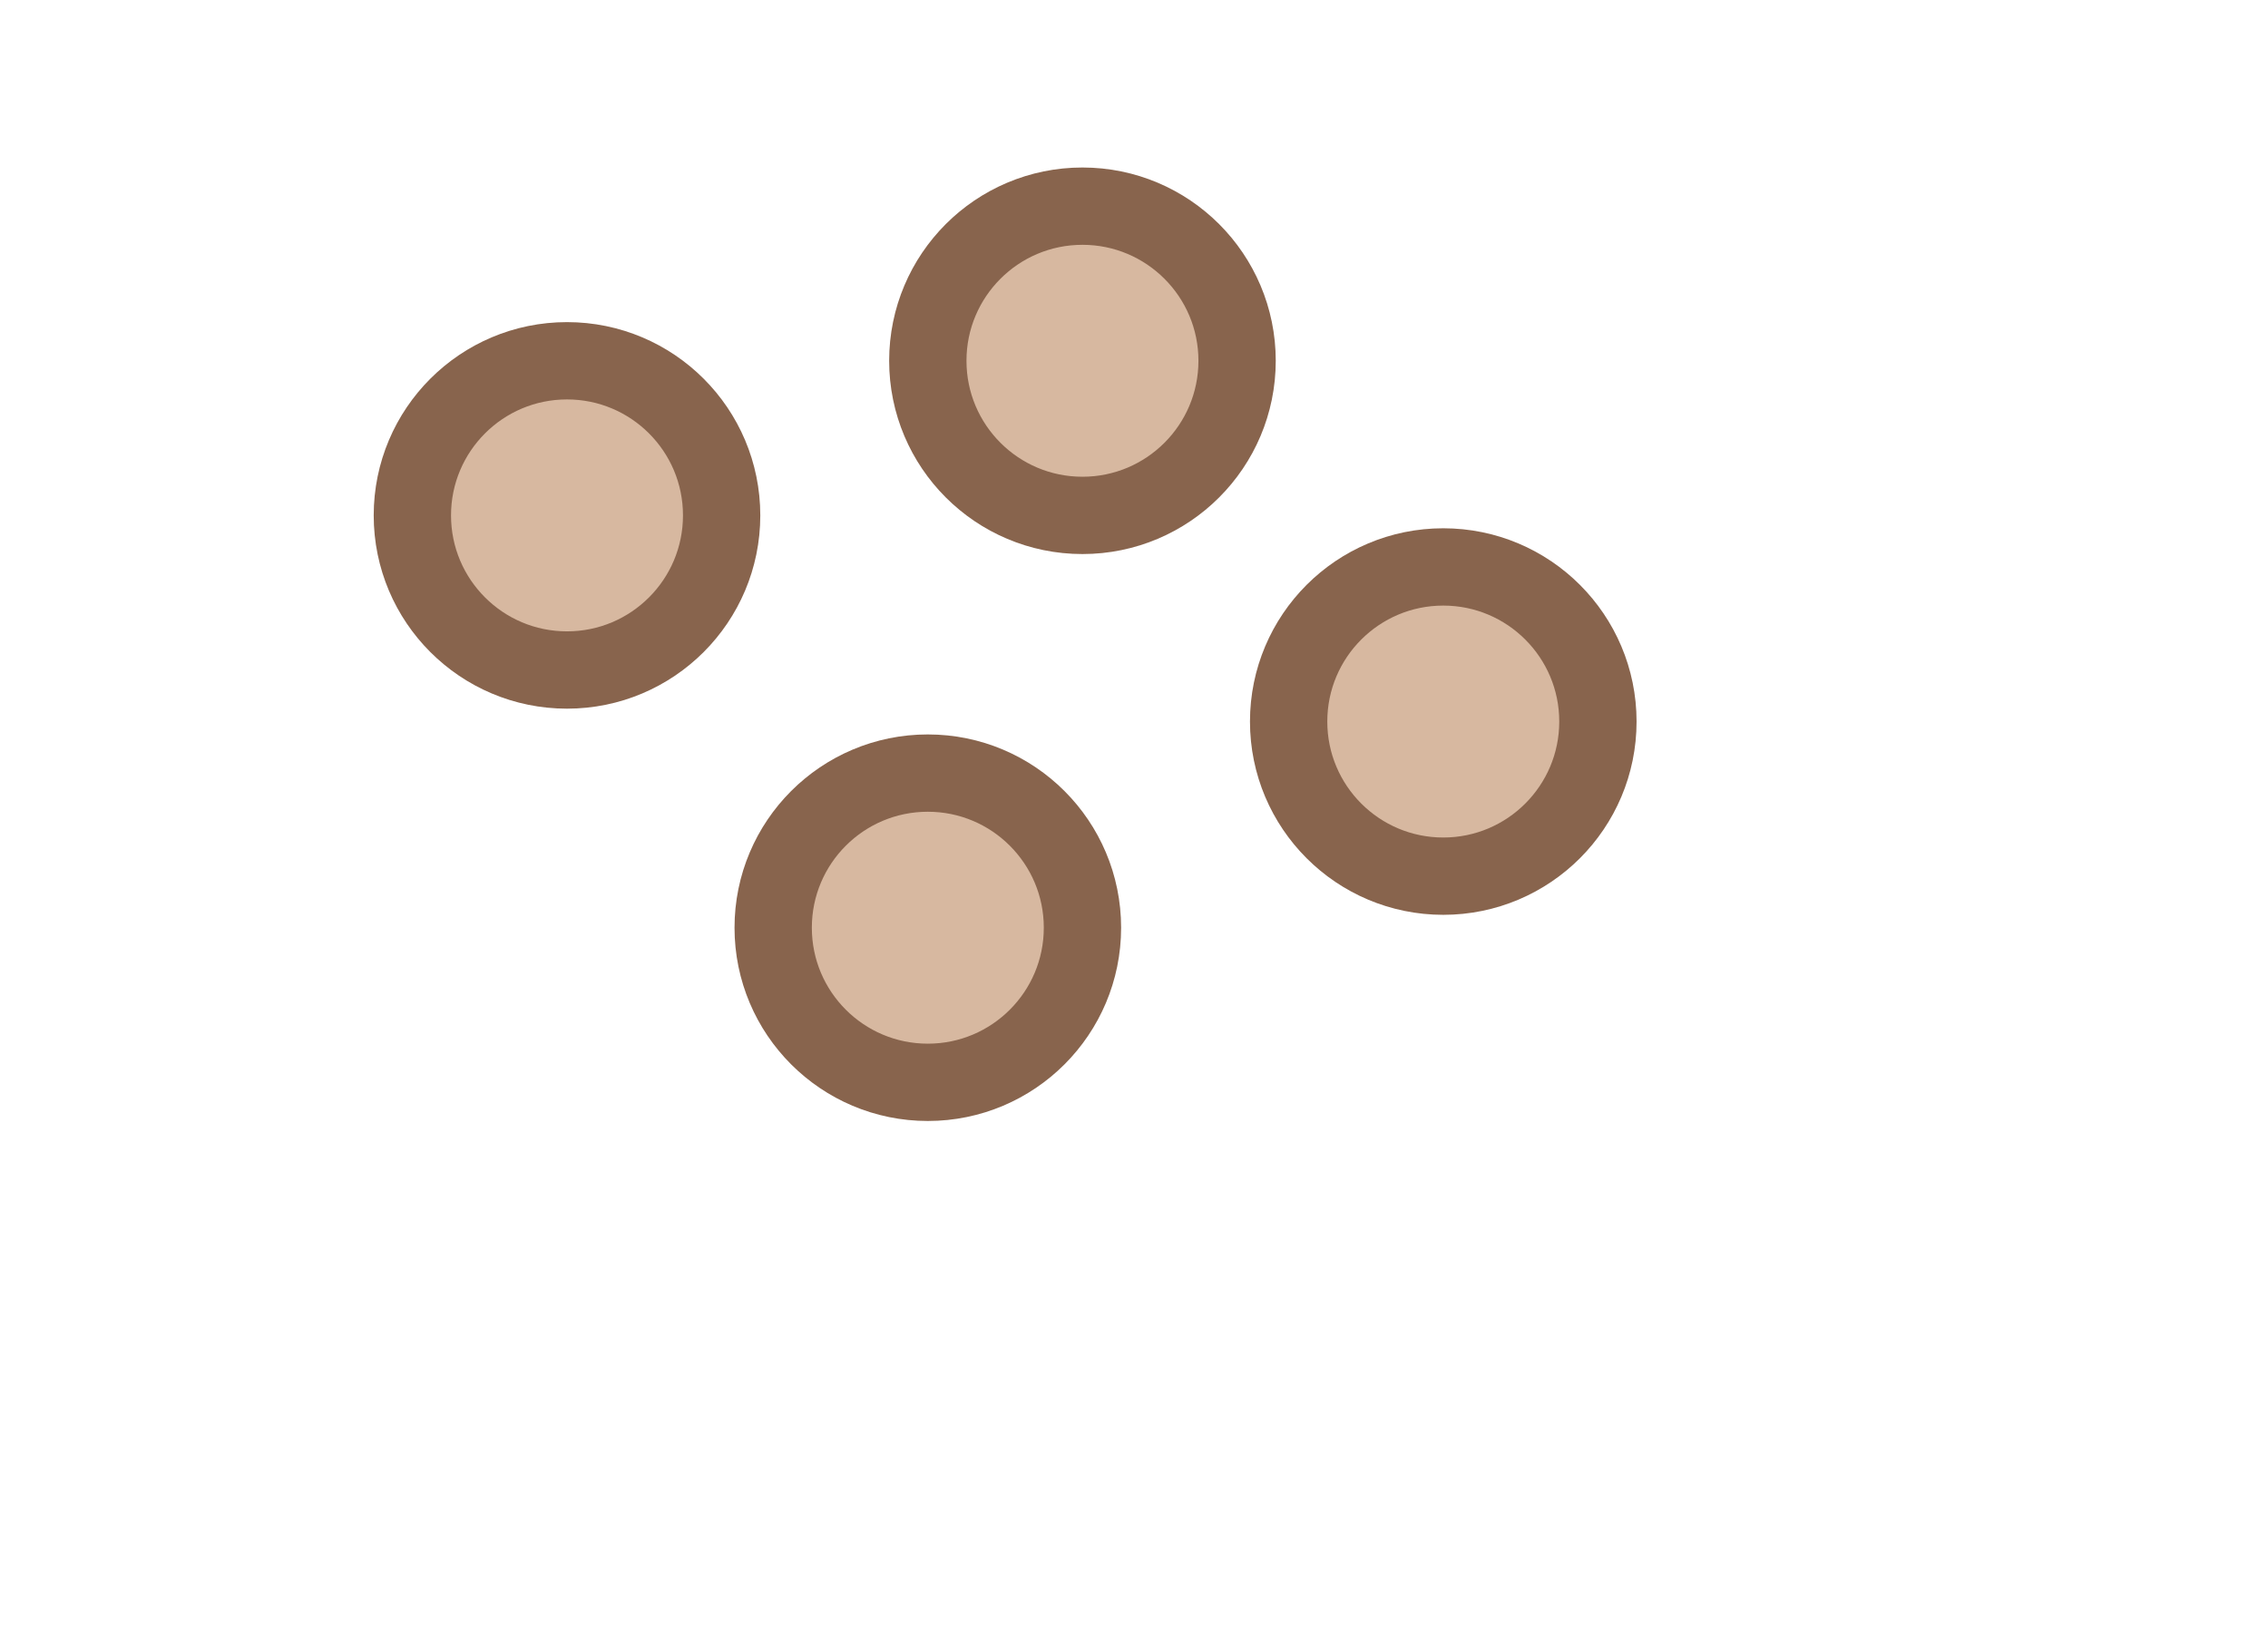
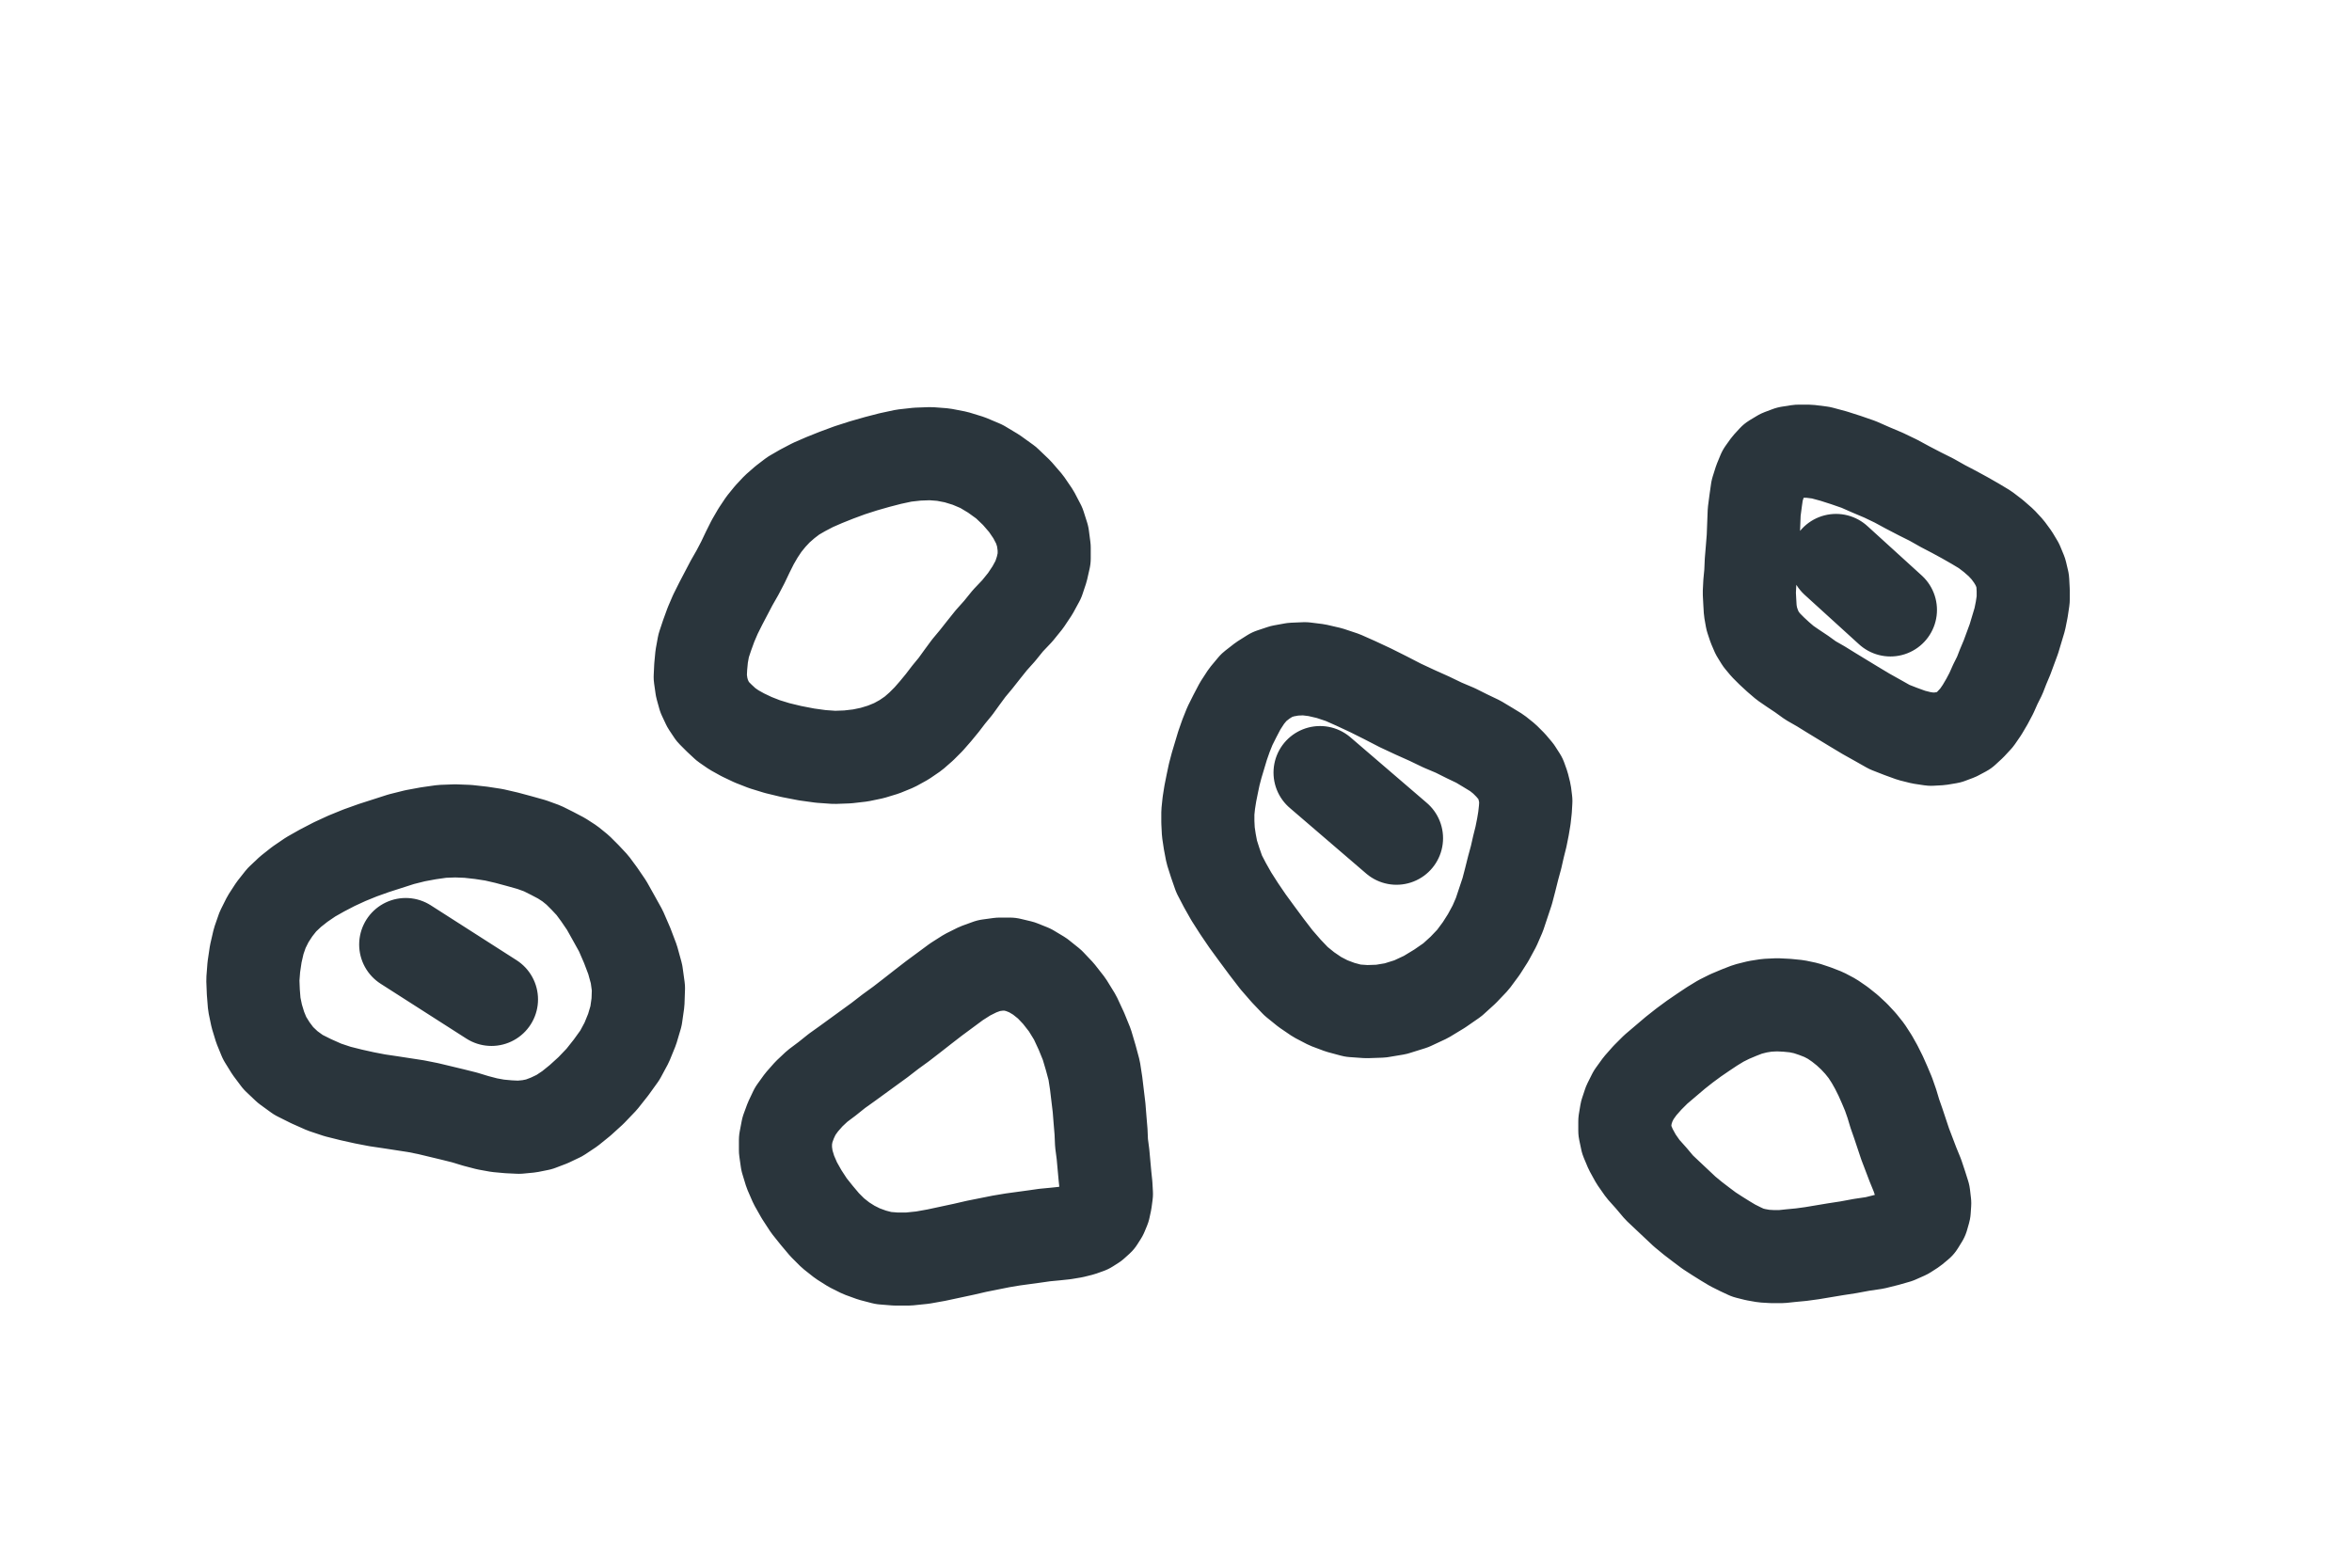
- <svg xmlns="http://www.w3.org/2000/svg" width="44" height="32" viewBox="0 0 44 32" fill="#d7b8a0" stroke="#88644d" stroke-width="1.5" stroke-linecap="round" stroke-linejoin="round">
-   <circle cx="11" cy="10" r="3" />
-   <circle cx="21" cy="7" r="3" />
-   <circle cx="28" cy="14" r="3" />
-   <circle cx="18" cy="18" r="3" />
+ <svg xmlns="http://www.w3.org/2000/svg" width="48" height="32" viewBox="0 0 48 32" fill="none" stroke="#2A353C" stroke-width="1.9" stroke-linecap="round" stroke-linejoin="round">
+   <path d="M12.67 19L12.8 19.3L12.91 19.59L12.99 19.88L13.03 20.17L13.02 20.46L12.98 20.74L12.9 21.01L12.79 21.28L12.65 21.54L12.47 21.79L12.28 22.03L12.06 22.26L11.84 22.46L11.63 22.63L11.42 22.77L11.21 22.87L11 22.95L10.8 22.99L10.59 23.01L10.38 23L10.16 22.98L9.94 22.94L9.71 22.88L9.48 22.81L9.24 22.75L8.99 22.69L8.74 22.63L8.49 22.58L8.23 22.54L7.97 22.5L7.7 22.46L7.44 22.41L7.17 22.35L6.89 22.28L6.62 22.19L6.35 22.07L6.09 21.94L5.87 21.78L5.68 21.6L5.53 21.4L5.4 21.19L5.31 20.97L5.24 20.74L5.19 20.5L5.17 20.25L5.16 20L5.18 19.74L5.22 19.47L5.28 19.21L5.36 18.98L5.47 18.76L5.6 18.56L5.75 18.37L5.93 18.2L6.12 18.05L6.34 17.9L6.57 17.77L6.82 17.64L7.08 17.52L7.35 17.41L7.63 17.31L7.91 17.22L8.19 17.13L8.47 17.06L8.74 17.01L9.02 16.97L9.29 16.96L9.55 16.97L9.82 17L10.08 17.04L10.34 17.1L10.6 17.17L10.85 17.24L11.07 17.32L11.27 17.42L11.46 17.52L11.63 17.63L11.79 17.76L11.94 17.91L12.09 18.07L12.23 18.26L12.38 18.48L12.52 18.73L12.67 19Z M20.53 9.85L20.75 10.06L20.94 10.28L21.09 10.5L21.21 10.73L21.28 10.95L21.31 11.18L21.31 11.4L21.26 11.62L21.19 11.83L21.07 12.05L20.93 12.26L20.76 12.47L20.57 12.67L20.4 12.88L20.23 13.07L20.07 13.27L19.92 13.46L19.77 13.64L19.63 13.83L19.5 14.01L19.36 14.18L19.23 14.35L19.09 14.52L18.95 14.68L18.8 14.83L18.64 14.97L18.45 15.1L18.25 15.21L18.03 15.3L17.8 15.37L17.56 15.42L17.3 15.45L17.03 15.46L16.75 15.44L16.46 15.4L16.15 15.34L15.86 15.27L15.6 15.19L15.37 15.1L15.16 15L14.98 14.9L14.82 14.79L14.68 14.66L14.55 14.53L14.45 14.38L14.37 14.21L14.32 14.03L14.29 13.82L14.3 13.61L14.32 13.4L14.36 13.18L14.43 12.97L14.51 12.75L14.6 12.54L14.71 12.32L14.82 12.11L14.93 11.9L15.05 11.69L15.16 11.48L15.26 11.27L15.36 11.07L15.47 10.88L15.59 10.7L15.72 10.54L15.86 10.39L16.02 10.25L16.19 10.12L16.38 10.01L16.59 9.9L16.82 9.8L17.07 9.7L17.34 9.6L17.62 9.51L17.9 9.43L18.17 9.36L18.45 9.3L18.72 9.27L18.99 9.26L19.25 9.28L19.51 9.33L19.77 9.41L20.03 9.52L20.28 9.67L20.53 9.85Z M22.53 23.78L22.55 24L22.57 24.19L22.58 24.37L22.56 24.52L22.53 24.66L22.48 24.78L22.41 24.89L22.31 24.98L22.2 25.05L22.06 25.1L21.9 25.14L21.72 25.17L21.53 25.19L21.32 25.21L21.11 25.24L20.89 25.27L20.67 25.3L20.43 25.34L20.18 25.39L19.93 25.44L19.67 25.5L19.39 25.56L19.11 25.62L18.83 25.67L18.54 25.7L18.28 25.7L18.03 25.68L17.8 25.62L17.58 25.54L17.38 25.44L17.19 25.32L17 25.17L16.83 25L16.67 24.81L16.51 24.61L16.36 24.38L16.23 24.15L16.13 23.92L16.06 23.69L16.03 23.48L16.03 23.27L16.07 23.06L16.14 22.87L16.23 22.68L16.36 22.5L16.51 22.33L16.68 22.17L16.88 22.02L17.08 21.86L17.29 21.71L17.51 21.55L17.73 21.39L17.95 21.23L18.17 21.06L18.39 20.9L18.61 20.73L18.84 20.55L19.06 20.38L19.29 20.21L19.52 20.04L19.74 19.9L19.96 19.79L20.18 19.71L20.4 19.68L20.61 19.68L20.82 19.73L21.02 19.81L21.22 19.93L21.42 20.09L21.6 20.28L21.78 20.51L21.94 20.77L22.07 21.05L22.18 21.32L22.26 21.59L22.33 21.85L22.37 22.11L22.4 22.36L22.43 22.61L22.45 22.86L22.47 23.1L22.48 23.33L22.51 23.56L22.53 23.78Z M30.94 15.75L31.03 15.89L31.08 16.03L31.12 16.19L31.14 16.35L31.13 16.52L31.11 16.7L31.08 16.88L31.04 17.08L30.99 17.28L30.94 17.5L30.88 17.72L30.82 17.96L30.76 18.19L30.68 18.43L30.6 18.67L30.5 18.9L30.37 19.14L30.23 19.36L30.06 19.59L29.86 19.8L29.64 20L29.38 20.18L29.1 20.35L28.8 20.49L28.48 20.59L28.18 20.64L27.89 20.65L27.61 20.63L27.35 20.56L27.11 20.47L26.88 20.35L26.66 20.2L26.45 20.03L26.25 19.82L26.05 19.59L25.85 19.33L25.65 19.06L25.46 18.8L25.29 18.55L25.13 18.3L25 18.07L24.88 17.84L24.8 17.61L24.73 17.39L24.69 17.18L24.66 16.98L24.65 16.78L24.65 16.58L24.67 16.39L24.7 16.2L24.74 16L24.78 15.81L24.83 15.62L24.89 15.42L24.95 15.22L25.02 15.02L25.1 14.82L25.2 14.62L25.31 14.41L25.44 14.21L25.59 14.03L25.77 13.89L25.96 13.77L26.17 13.7L26.39 13.66L26.63 13.65L26.87 13.68L27.13 13.74L27.4 13.83L27.67 13.95L27.97 14.09L28.27 14.24L28.58 14.4L28.88 14.54L29.17 14.67L29.44 14.8L29.7 14.91L29.94 15.03L30.17 15.14L30.37 15.26L30.55 15.37L30.7 15.49L30.83 15.62L30.94 15.75Z M38.2 21.62L38.29 21.78L38.38 21.96L38.46 22.14L38.54 22.33L38.61 22.53L38.67 22.73L38.74 22.93L38.81 23.14L38.88 23.35L38.96 23.56L39.04 23.77L39.13 23.99L39.2 24.2L39.26 24.39L39.28 24.56L39.27 24.71L39.23 24.85L39.15 24.98L39.03 25.08L38.89 25.17L38.71 25.25L38.5 25.31L38.26 25.37L37.99 25.41L37.72 25.46L37.46 25.5L37.22 25.54L36.98 25.58L36.76 25.61L36.55 25.63L36.36 25.65L36.17 25.65L36 25.64L35.83 25.61L35.67 25.57L35.52 25.5L35.36 25.42L35.21 25.33L35.05 25.23L34.88 25.12L34.72 25L34.55 24.87L34.38 24.73L34.21 24.57L34.04 24.41L33.86 24.24L33.7 24.05L33.53 23.86L33.39 23.66L33.28 23.46L33.2 23.27L33.16 23.08L33.16 22.89L33.19 22.71L33.25 22.53L33.34 22.35L33.47 22.17L33.62 22L33.79 21.83L33.99 21.66L34.19 21.49L34.38 21.34L34.57 21.2L34.76 21.07L34.94 20.95L35.12 20.84L35.3 20.75L35.49 20.67L35.67 20.6L35.87 20.55L36.06 20.52L36.27 20.51L36.47 20.52L36.67 20.54L36.86 20.58L37.04 20.64L37.22 20.71L37.39 20.8L37.55 20.91L37.7 21.03L37.84 21.16L37.97 21.3L38.09 21.45L38.2 21.62Z M41.26 12.44L41.22 12.64L41.16 12.84L41.1 13.04L41.03 13.23L40.96 13.42L40.88 13.61L40.81 13.79L40.72 13.97L40.64 14.15L40.55 14.32L40.45 14.49L40.34 14.65L40.21 14.79L40.08 14.91L39.93 14.99L39.77 15.05L39.59 15.08L39.41 15.09L39.21 15.06L39.01 15.01L38.79 14.93L38.56 14.84L38.33 14.71L38.08 14.57L37.83 14.42L37.6 14.28L37.37 14.14L37.16 14.01L36.95 13.89L36.77 13.76L36.59 13.64L36.43 13.53L36.29 13.41L36.16 13.29L36.04 13.17L35.94 13.05L35.86 12.92L35.8 12.78L35.75 12.63L35.72 12.46L35.71 12.29L35.7 12.1L35.71 11.9L35.73 11.69L35.74 11.46L35.76 11.22L35.78 10.97L35.79 10.71L35.8 10.45L35.83 10.22L35.86 10.01L35.92 9.82L35.99 9.65L36.09 9.51L36.2 9.39L36.35 9.3L36.51 9.24L36.7 9.21L36.92 9.21L37.16 9.24L37.42 9.31L37.67 9.39L37.93 9.48L38.18 9.59L38.44 9.7L38.69 9.82L38.93 9.95L39.18 10.08L39.42 10.2L39.65 10.33L39.88 10.45L40.1 10.57L40.31 10.69L40.51 10.81L40.68 10.94L40.84 11.08L40.97 11.22L41.08 11.37L41.17 11.52L41.24 11.69L41.28 11.86L41.29 12.05L41.29 12.24L41.26 12.44Z M8.28 19.28L10.03 20.4 M26.94 15.77L28.5 17.11 M37.47 11.44L38.58 12.45" />
</svg>
